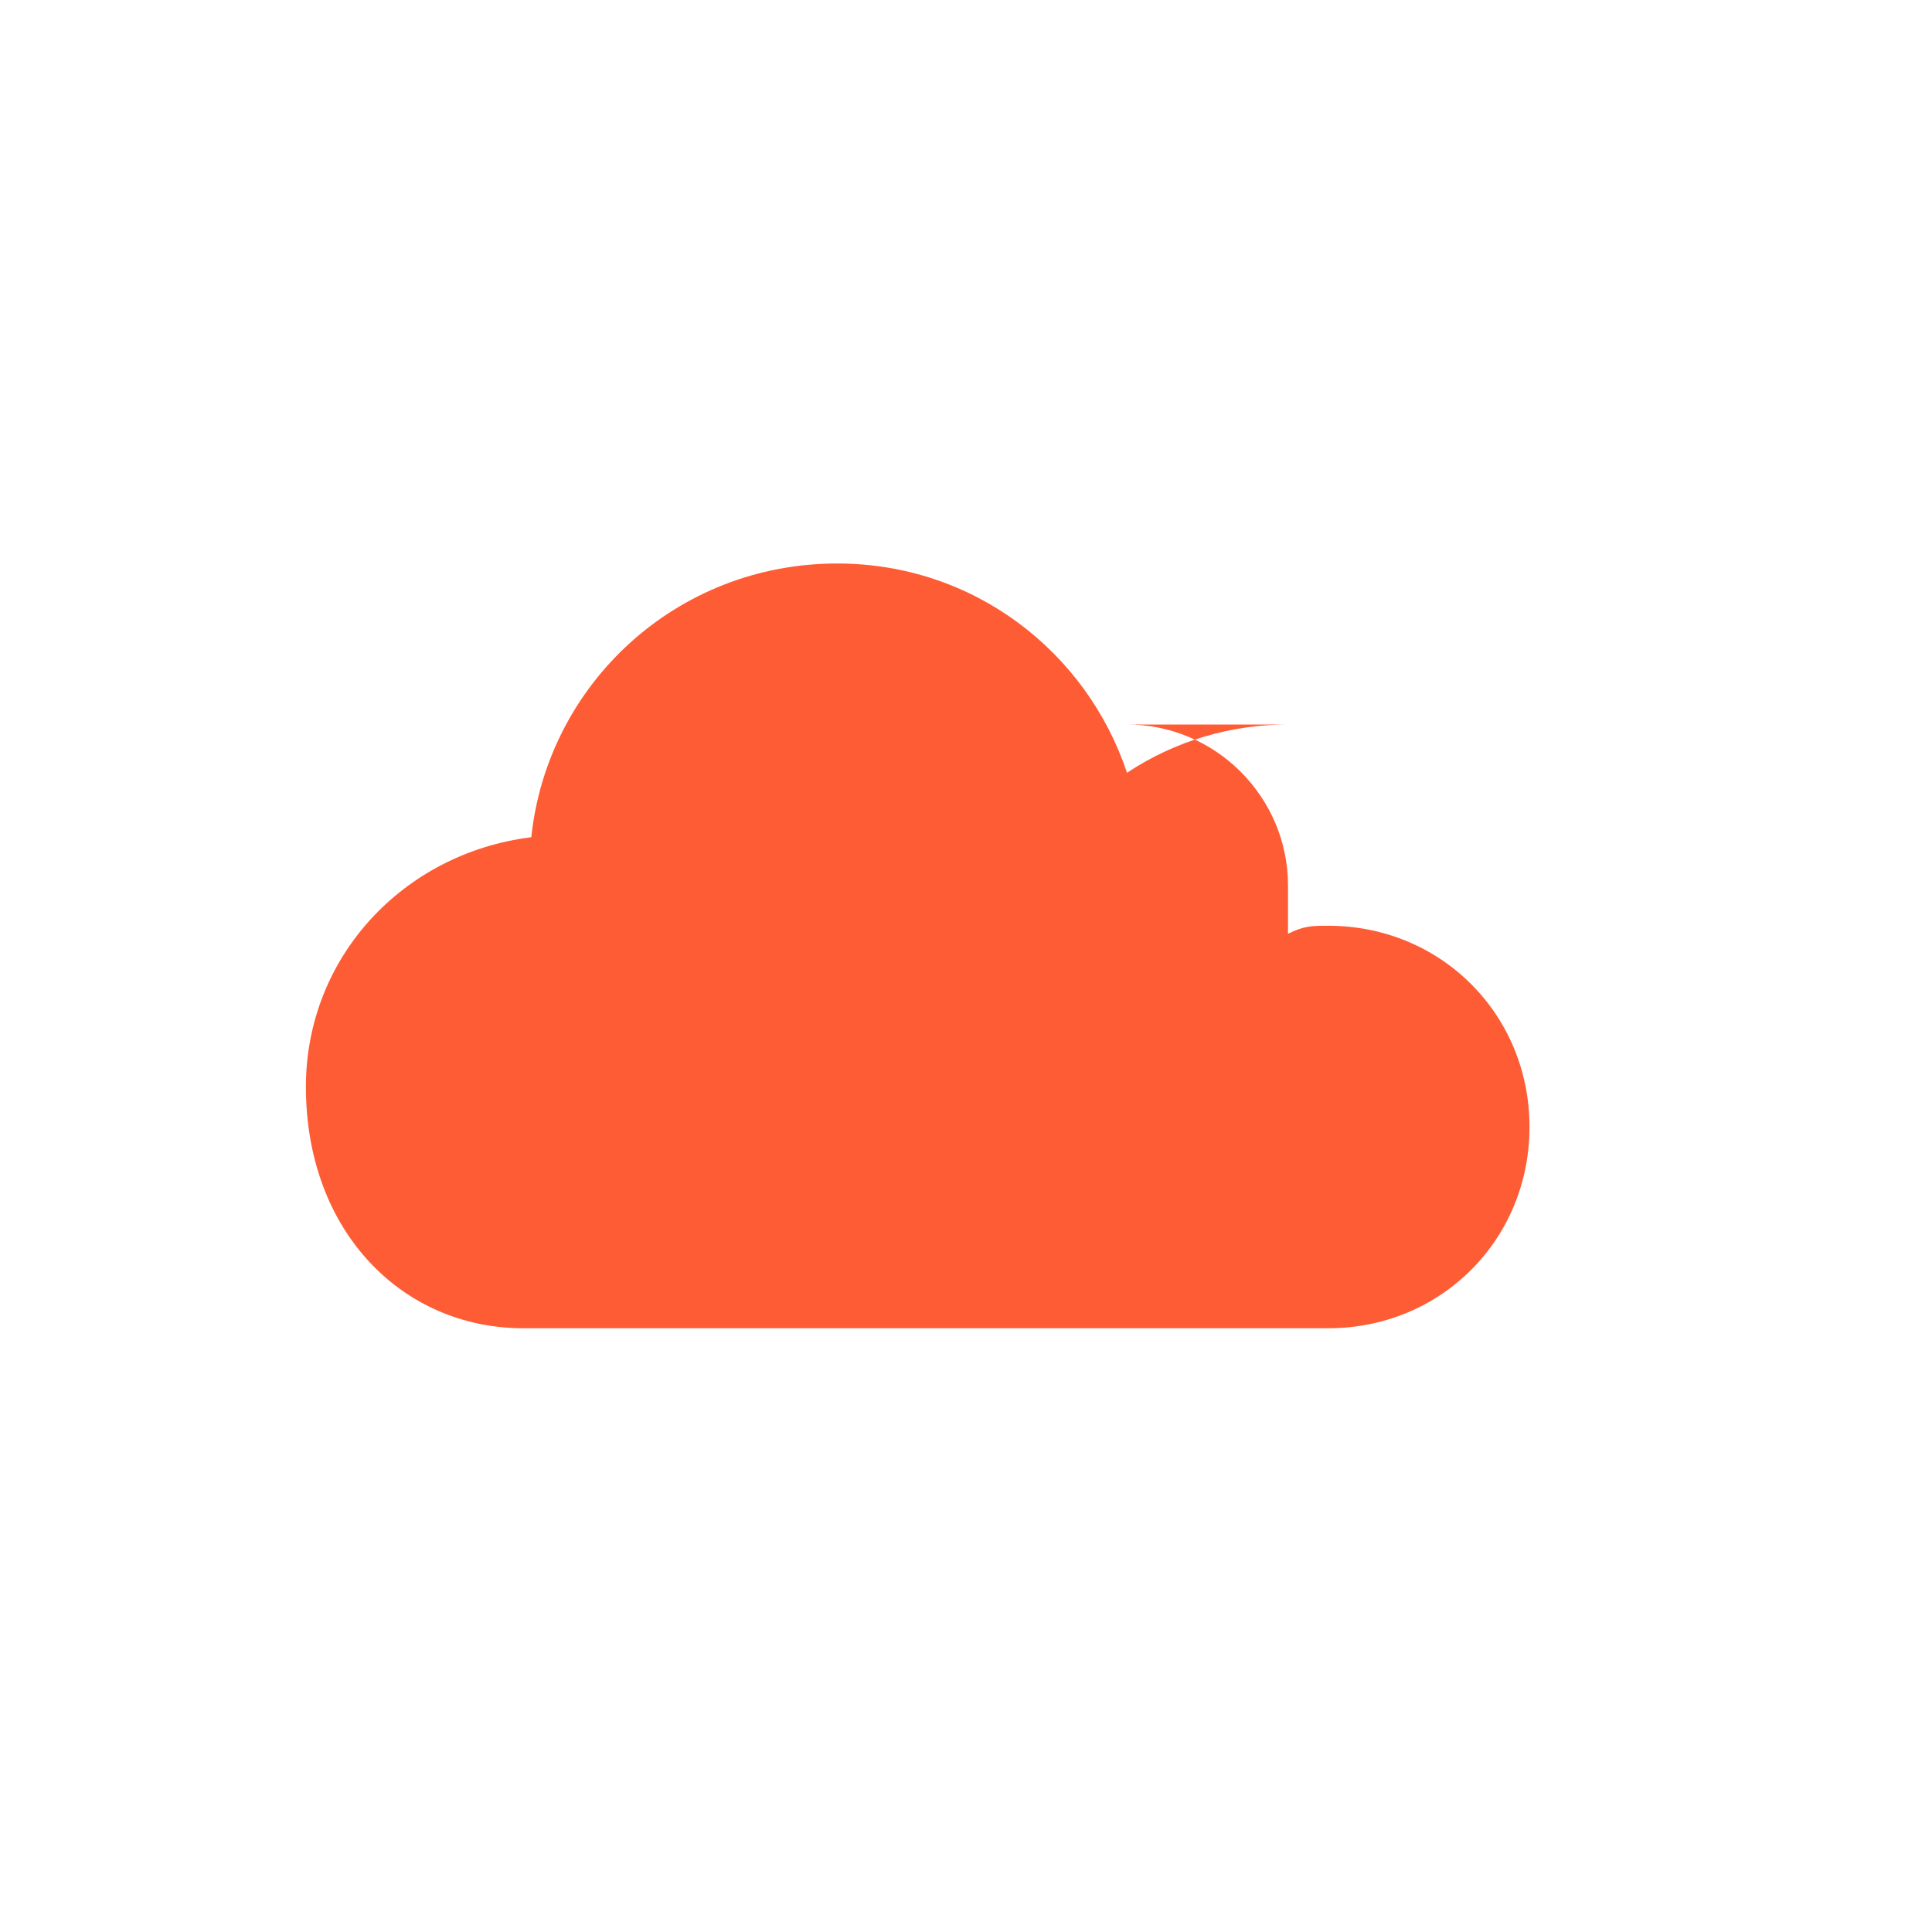
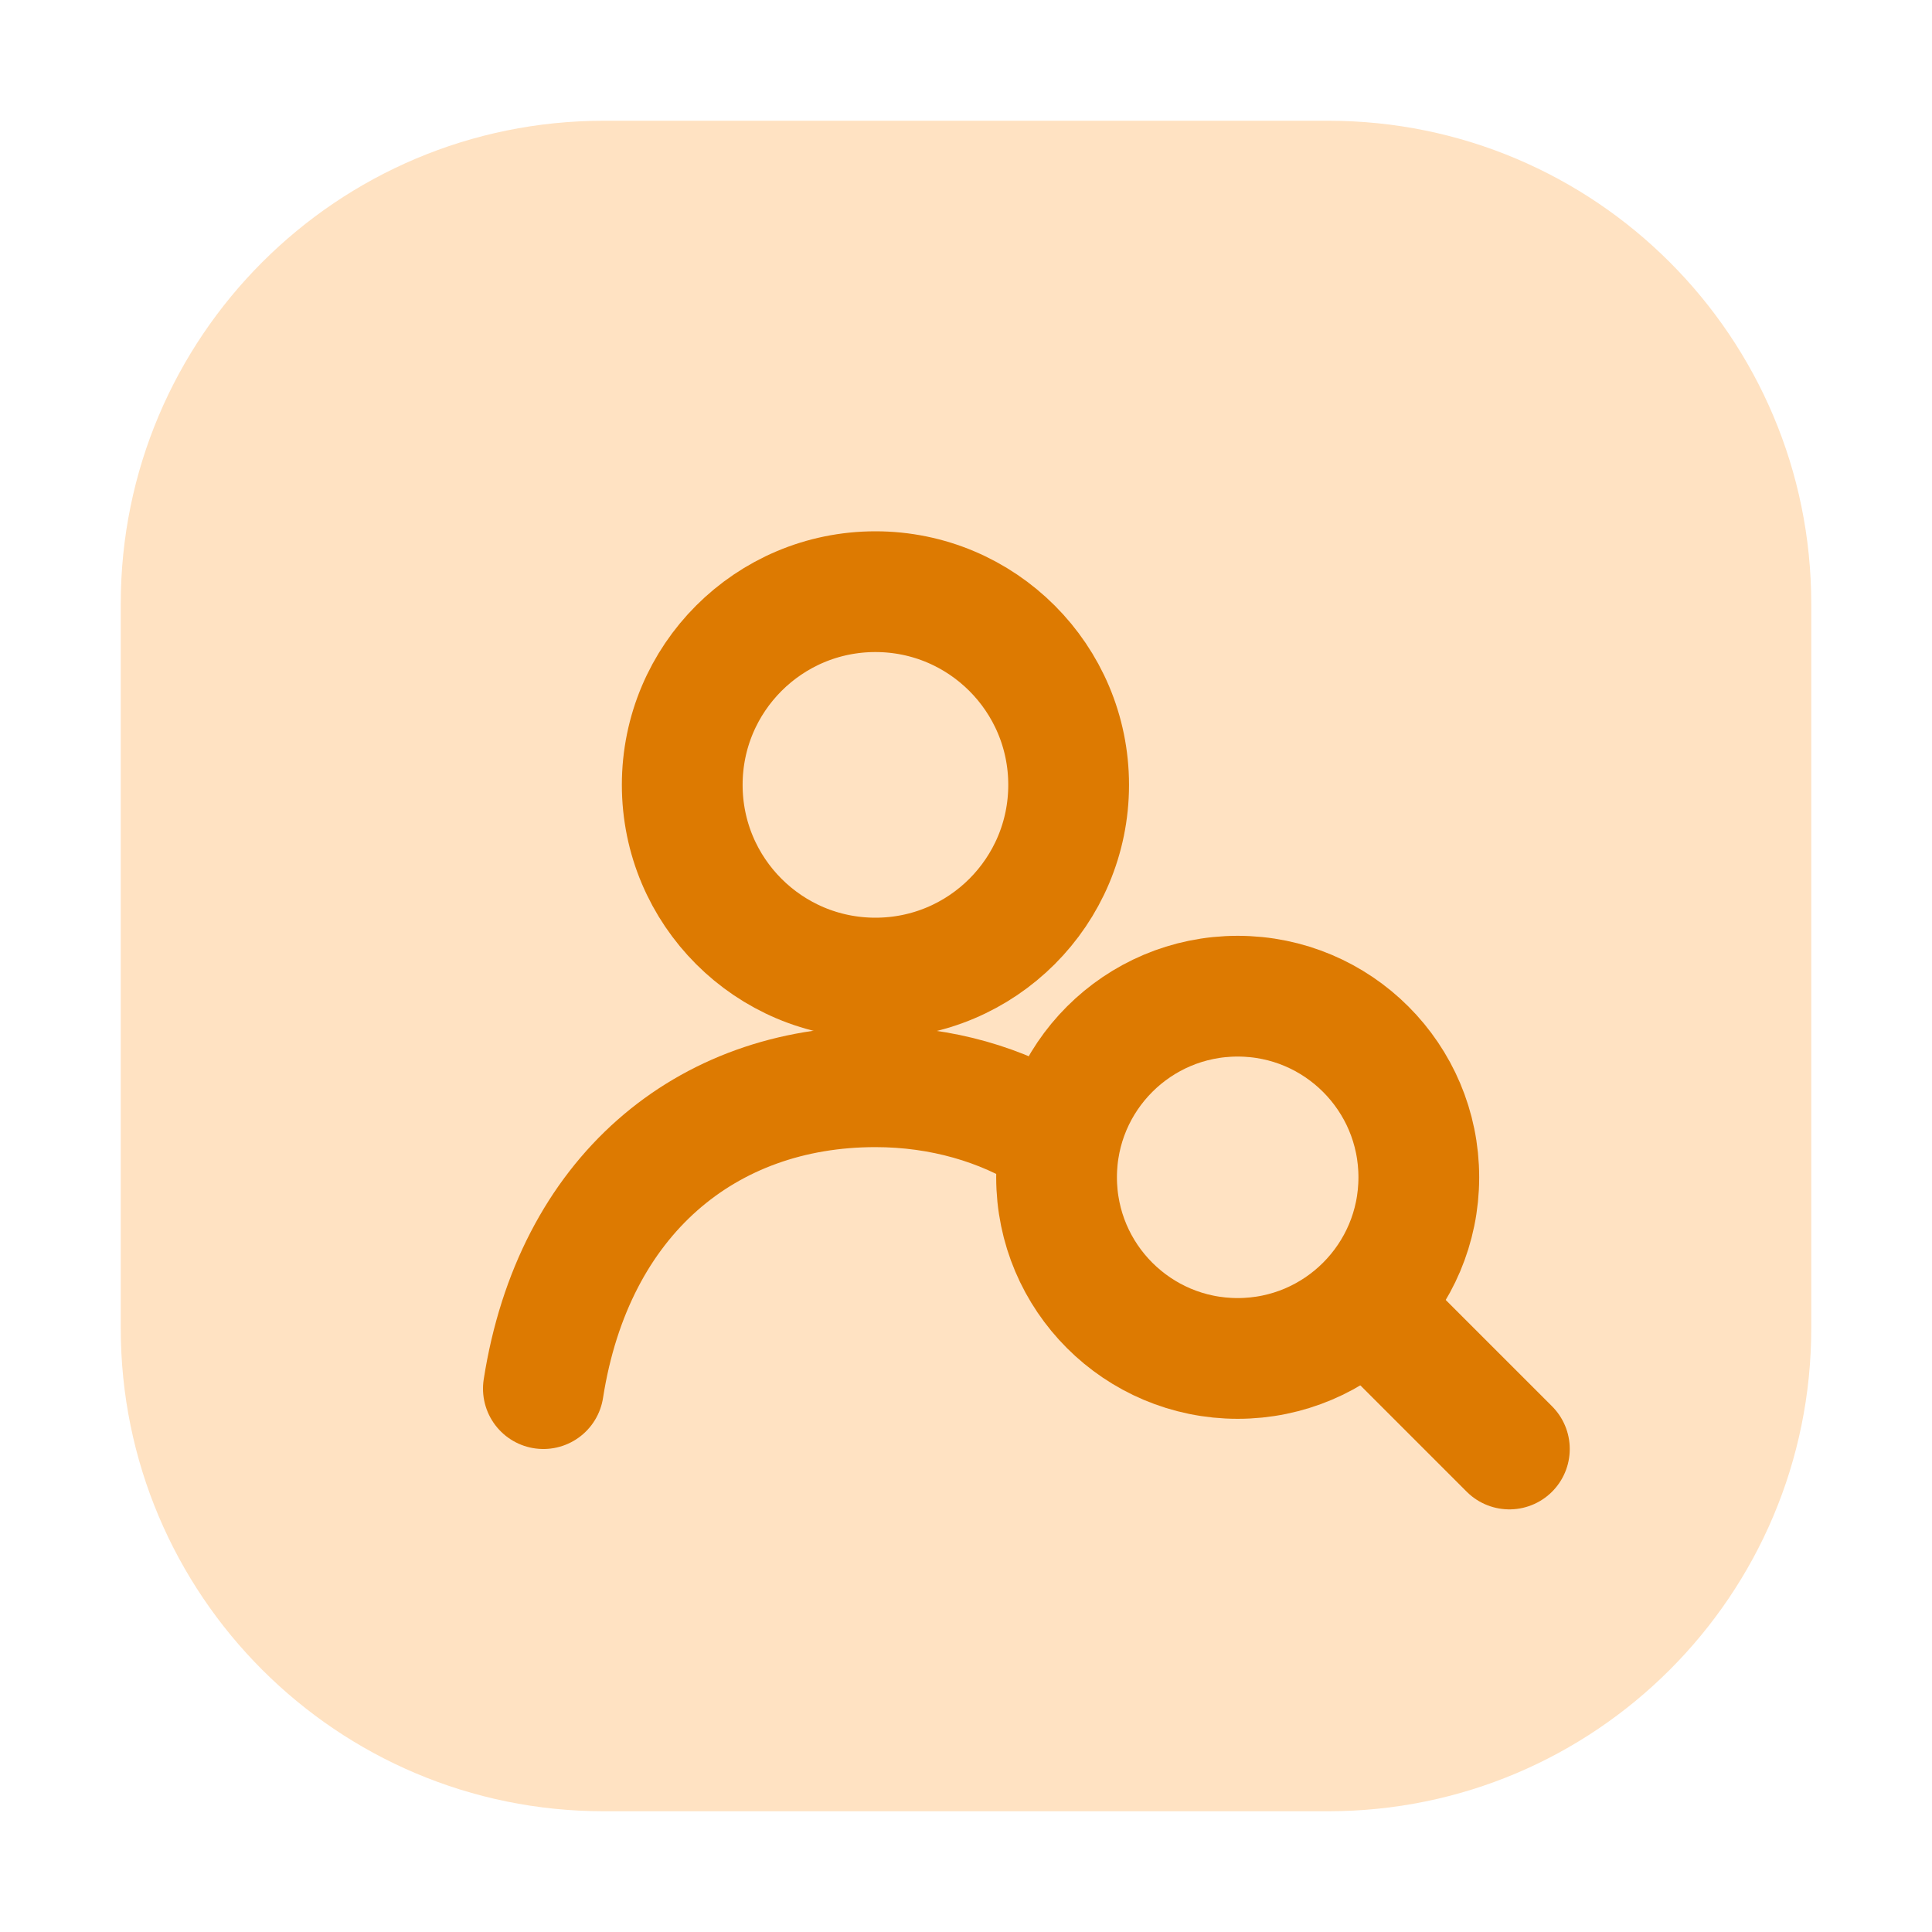
- <svg xmlns="http://www.w3.org/2000/svg" viewBox="0 0 24 24" fill="none">
-   <path d="M16 9c-.7 0-1.4.2-2 .6-.5-1.5-1.9-2.6-3.6-2.6-2 0-3.6 1.5-3.8 3.4-1.6.2-2.8 1.5-2.8 3.1C3.8 15.3 5 16.5 6.5 16.5h10c1.4 0 2.5-1.1 2.5-2.5s-1.1-2.5-2.5-2.5c-.2 0-.3 0-.5.1V11c0-1.1-.9-2-2-2z" fill="#FE5C34" />
+ <svg xmlns="http://www.w3.org/2000/svg" viewBox="0 0 32 32">
+   <rect x="2" y="2" width="28" height="28" rx="8" fill="#FFE2C2" />
+   <circle cx="14.5" cy="13" r="3.2" fill="none" stroke="#DD7A01" stroke-width="2" />
+   <path d="M9 23 C9.5 19.8 11.7 18 14.5 18 C15.6 18 16.6 18.3 17.4 18.8" fill="none" stroke="#DD7A01" stroke-width="2" stroke-linecap="round" />
+   <circle cx="20.5" cy="19.5" r="3" fill="none" stroke="#DD7A01" stroke-width="2" />
+   <path d="M22.7 21.7 L25 24" stroke="#DD7A01" stroke-width="2" stroke-linecap="round" />
</svg>
